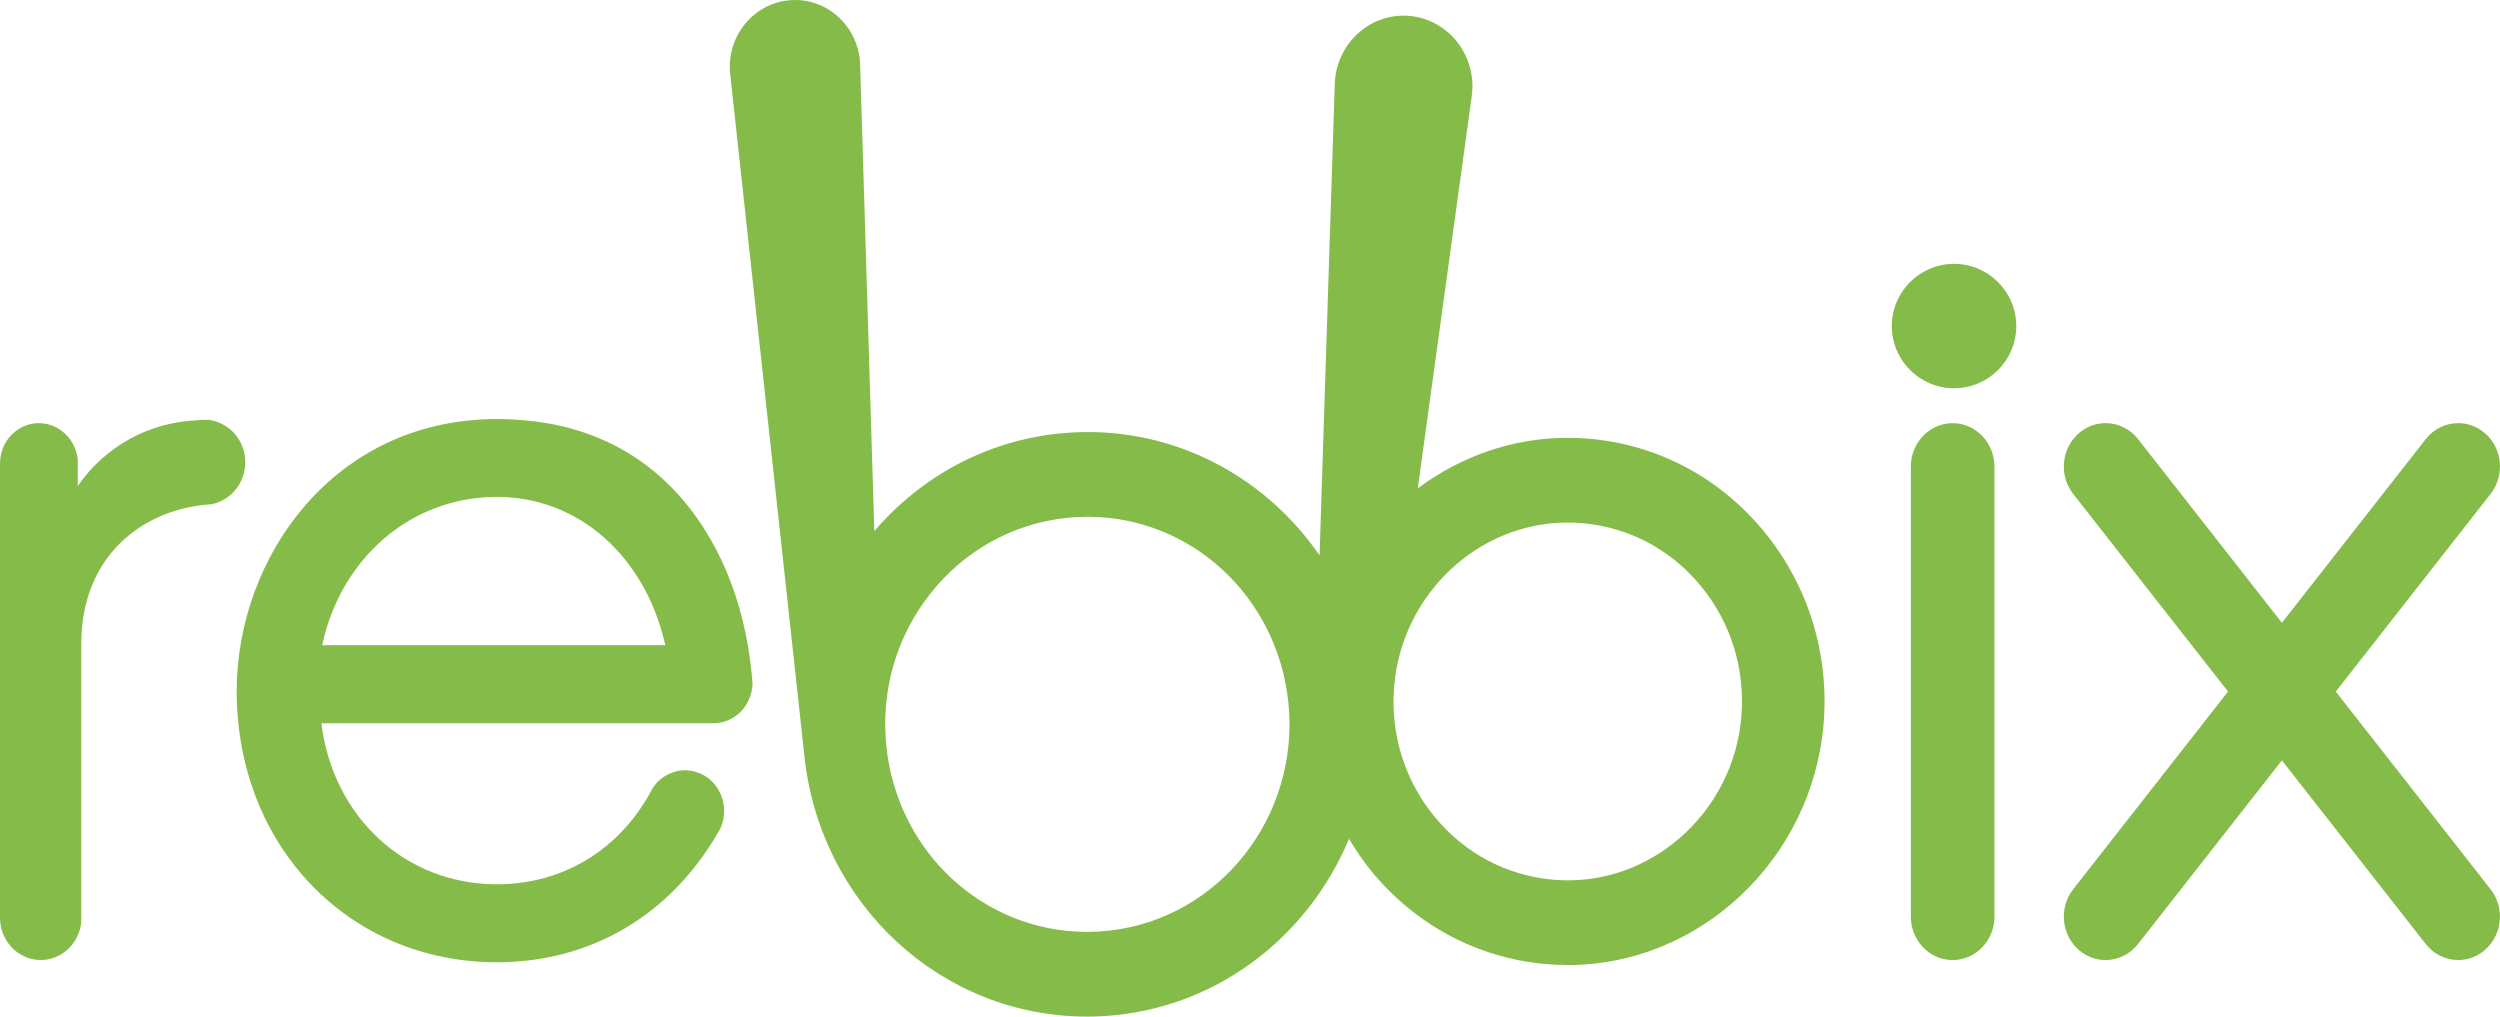
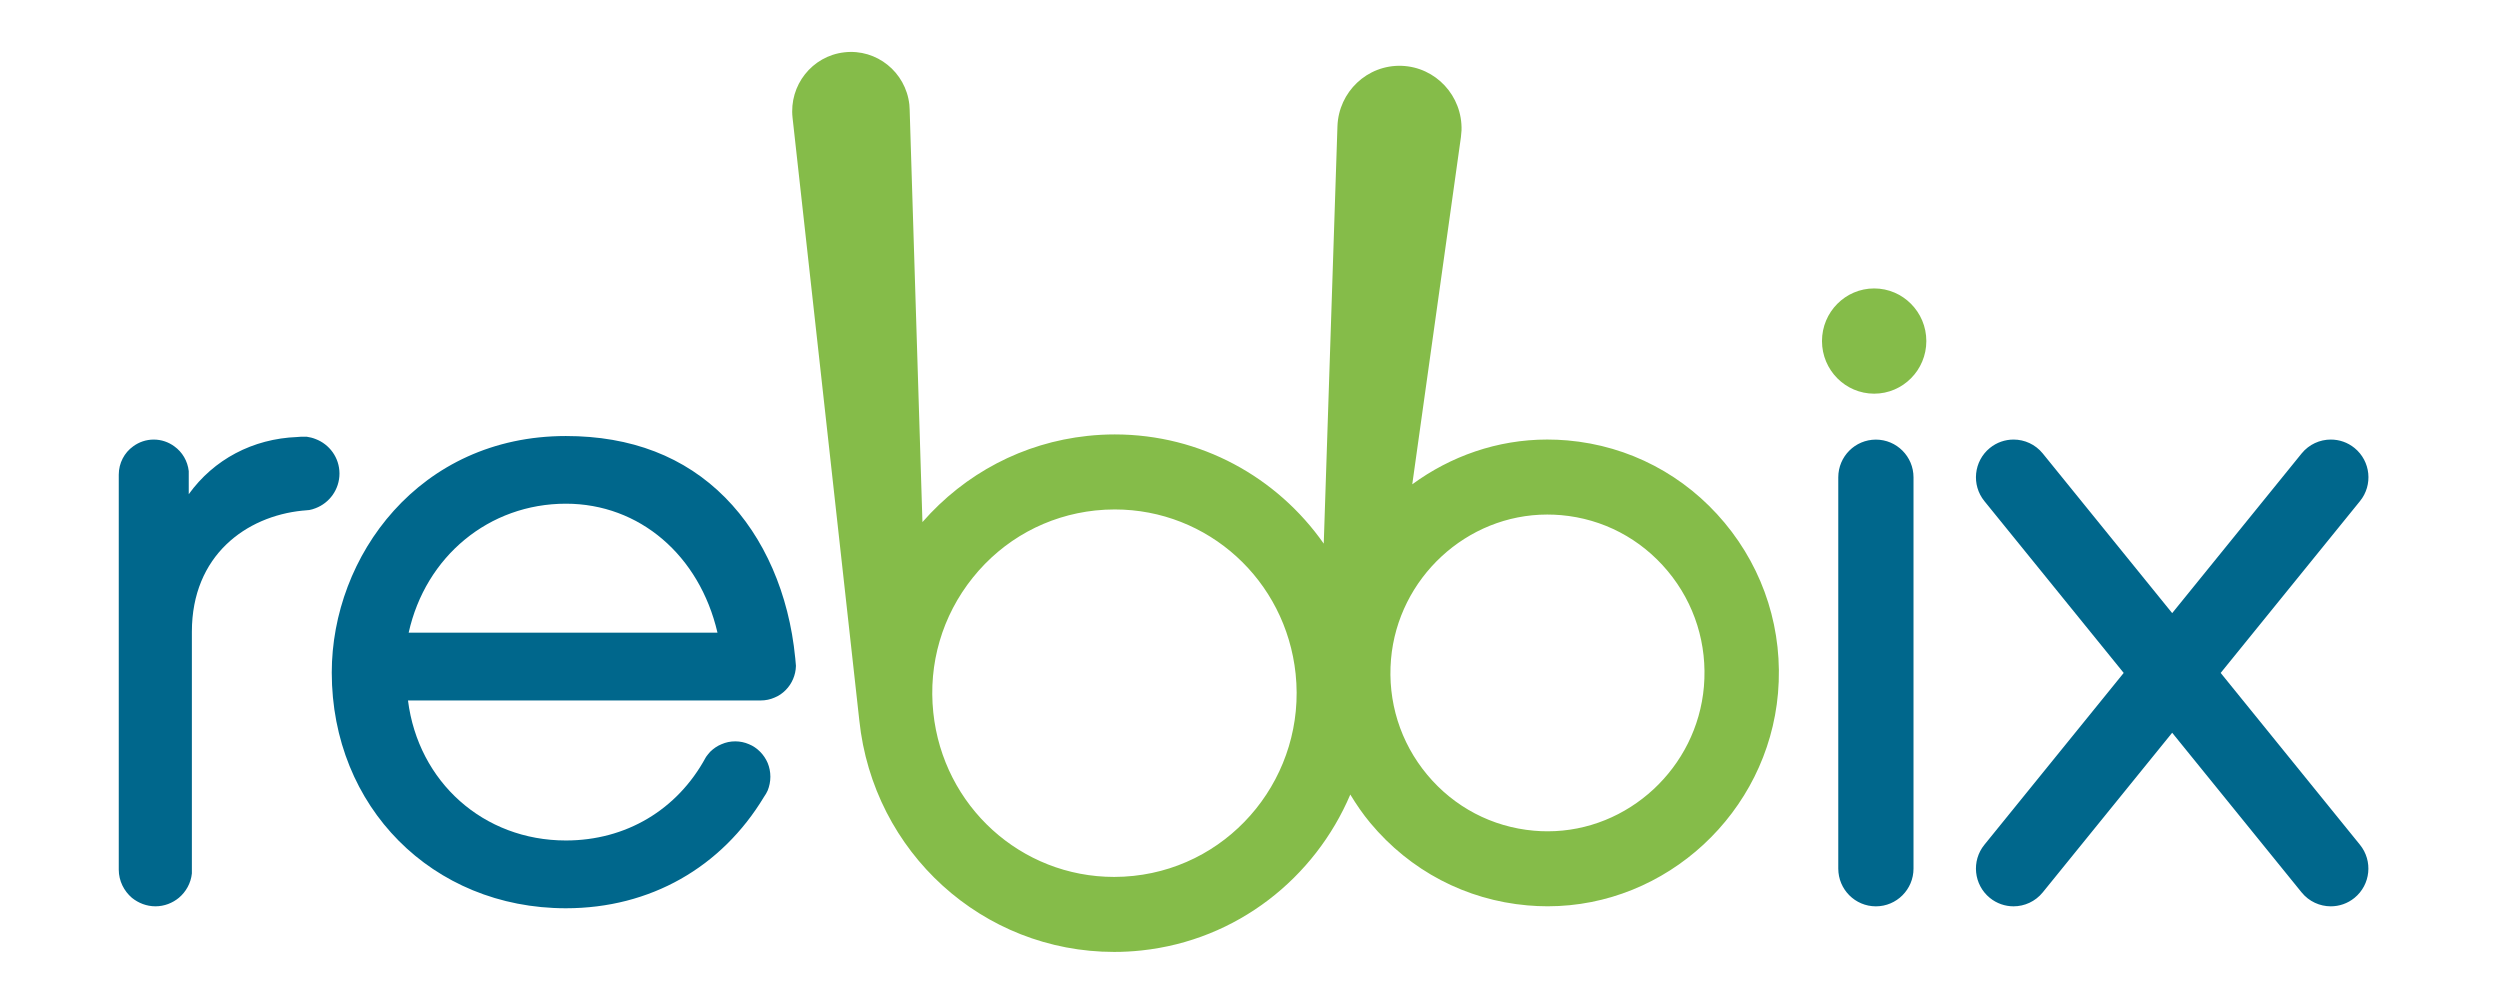
- <svg xmlns="http://www.w3.org/2000/svg" xmlns:xlink="http://www.w3.org/1999/xlink" width="241px" height="98px" viewBox="0 0 241 98" version="1.1">
-   <defs>
-     <path d="M188.234,40.795 C186.009,40.795 184.205,42.667 184.205,44.978 L184.205,88.362 C184.205,90.674 186.009,92.55 188.234,92.55 C190.458,92.55 192.265,90.674 192.265,88.362 L192.265,44.979 C192.265,42.667 190.458,40.795 188.234,40.795 L188.234,40.795 Z M21.073,40.727 C20.77,40.599 20.453,40.523 20.136,40.475 L19.833,40.475 C19.592,40.475 19.351,40.475 19.122,40.506 C14.346,40.694 10.173,43.001 7.497,46.848 L7.497,44.289 C7.376,43.159 6.801,42.17 5.955,41.543 C5.335,41.073 4.578,40.791 3.748,40.791 C2.915,40.791 2.16,41.073 1.541,41.543 C0.604,42.235 0,43.395 0,44.683 L0,88.479 C0,89.735 0.56,90.851 1.406,91.603 C2.102,92.184 2.978,92.547 3.93,92.547 C4.882,92.547 5.759,92.184 6.44,91.603 C7.198,90.943 7.725,89.986 7.832,88.903 L7.832,62.106 C7.832,53.615 13.667,49.297 19.684,48.669 L19.715,48.669 L20.366,48.607 L20.394,48.607 C20.62,48.56 20.864,48.497 21.074,48.403 C22.572,47.822 23.644,46.316 23.644,44.557 C23.643,42.799 22.57,41.306 21.073,40.727 L21.073,40.727 Z M72.466,64.995 C71.8,57.915 69.155,51.604 64.967,47.225 C60.628,42.688 54.885,40.397 47.897,40.397 C32.191,40.397 22.818,53.725 22.818,66.627 C22.818,81.525 33.596,92.763 47.897,92.763 C56.938,92.763 64.574,88.228 69.125,80.407 C69.275,80.19 69.411,79.954 69.518,79.702 C69.698,79.233 69.805,78.712 69.805,78.18 C69.805,77.631 69.698,77.111 69.518,76.658 C69.321,76.185 69.05,75.763 68.7,75.401 C68.368,75.053 67.96,74.756 67.507,74.569 C67.054,74.365 66.555,74.254 66.042,74.254 C65.51,74.254 65.028,74.364 64.576,74.569 C64.12,74.756 63.712,75.053 63.365,75.401 C63.214,75.574 63.079,75.745 62.943,75.936 L62.867,76.062 C59.829,81.855 54.326,85.246 47.9,85.246 C39.072,85.246 32.086,78.759 30.984,69.72 L68.764,69.72 C69.292,69.72 69.793,69.61 70.245,69.403 C70.699,69.216 71.093,68.934 71.441,68.571 C71.787,68.211 72.058,67.787 72.241,67.334 C72.423,66.891 72.53,66.408 72.543,65.885 L72.468,65.008 L72.468,64.995 L72.466,64.995 Z M31.057,62.199 C32.87,53.738 39.673,47.901 47.899,47.901 C55.777,47.901 62.203,53.615 64.138,62.199 L31.057,62.199 L31.057,62.199 Z M225.17,66.667 L240.095,47.613 C241.501,45.822 241.239,43.187 239.513,41.728 C238.764,41.096 237.866,40.789 236.97,40.789 C235.8,40.789 234.64,41.315 233.843,42.329 L219.976,60.036 L206.108,42.329 C205.312,41.315 204.152,40.789 202.982,40.789 C202.086,40.789 201.186,41.097 200.439,41.728 C198.714,43.187 198.453,45.824 199.856,47.613 L214.781,66.667 L199.857,85.722 C198.451,87.513 198.714,90.151 200.439,91.61 C201.187,92.241 202.086,92.549 202.979,92.549 C204.149,92.549 205.309,92.02 206.107,91.004 L219.974,73.301 L233.841,91.004 C234.639,92.02 235.798,92.549 236.969,92.549 C237.862,92.549 238.762,92.241 239.508,91.61 C241.234,90.151 241.495,87.513 240.09,85.722 L225.17,66.667 L225.17,66.667 Z" id="path-1" />
-     <path d="M170.082,51.275 C165.831,46.078 159.864,42.891 153.28,42.301 C152.558,42.239 151.829,42.206 151.109,42.206 C145.766,42.206 140.768,44.024 136.673,47.081 L141.877,9.273 L141.941,8.548 C142.058,4.787 139.186,1.641 135.527,1.512 C131.864,1.388 128.8,4.338 128.671,8.095 L127.206,53.54 C122.223,46.306 114.048,41.649 104.853,41.649 C103.881,41.649 102.904,41.705 101.936,41.81 C95.052,42.558 88.842,45.893 84.285,51.195 L82.917,6.25 L82.885,5.729 C82.495,2.186 79.38,-0.362 75.934,0.042 C72.485,0.438 70.005,3.634 70.394,7.173 C70.394,7.173 77.495,72.403 77.533,72.788 C79.017,87.163 90.735,98 104.793,98 C105.758,98 106.743,97.946 107.709,97.841 C117.936,96.73 126.258,89.941 130.046,80.862 C130.686,81.935 131.384,82.98 132.187,83.959 C136.441,89.157 142.404,92.345 148.99,92.933 C149.71,92.998 150.443,93.031 151.158,93.031 C163.865,93.031 174.686,82.836 175.791,69.819 C176.361,63.058 174.332,56.472 170.082,51.275 L170.082,51.275 Z M106.869,89.719 C106.177,89.794 105.48,89.833 104.791,89.833 C94.815,89.833 86.496,82.137 85.445,71.929 C84.898,66.615 86.394,61.402 89.668,57.246 C92.942,53.088 97.596,50.497 102.767,49.93 C103.457,49.855 104.162,49.819 104.852,49.819 C114.829,49.819 123.143,57.513 124.198,67.719 C125.33,78.691 117.559,88.563 106.869,89.719 L106.869,89.719 Z M167.865,69.114 C167.118,77.945 159.777,84.865 151.155,84.865 C150.673,84.865 150.171,84.845 149.678,84.798 C145.21,84.397 141.159,82.235 138.273,78.71 C135.385,75.183 134.014,70.713 134.4,66.122 C135.153,57.291 142.488,50.374 151.109,50.374 C151.595,50.374 152.101,50.396 152.59,50.438 C157.059,50.837 161.106,53.001 163.992,56.526 C166.881,60.05 168.249,64.526 167.865,69.114 L167.865,69.114 Z" id="path-2" />
-     <path id="path-3" d="M182.37,31.432 C182.37,34.738 185.061,37.429 188.37,37.429 C191.68,37.429 194.37,34.738 194.37,31.432 C194.368,28.125 191.679,25.435 188.37,25.435 C185.061,25.435 182.37,28.125 182.37,31.432 Z" />
-   </defs>
-   <g id="Page-1" stroke="none" stroke-width="1" fill="none" fill-rule="evenodd">
-     <g id="Desktop-HD-Copy-19" transform="translate(-639, -508)">
-       <g id="logo-small" transform="translate(639, 508)">
-         <g id="Shape">
-           <use fill="none" xlink:href="#path-1" />
-           <use fill="#85BC49" fill-rule="evenodd" xlink:href="#path-1" />
-         </g>
-         <g id="Shape">
-           <use fill="none" xlink:href="#path-2" />
-           <use fill="#85BC49" fill-rule="evenodd" xlink:href="#path-2" />
-         </g>
-         <g id="Shape">
-           <use fill="none" xlink:href="#path-3" />
-           <use fill="#85BC49" fill-rule="evenodd" xlink:href="#path-3" />
-         </g>
-       </g>
-     </g>
-   </g>
+ <svg xmlns="http://www.w3.org/2000/svg" width="200" height="80">
+   <path fill="#00678C" d="M150.071 35.169c-1.662 0-3.009 1.351-3.009 3.018v31.299c0 1.668 1.347 3.021 3.009 3.021 1.661 0 3.01-1.353 3.01-3.021v-31.298c0-1.668-1.349-3.019-3.01-3.019zm-124.833-.049c-.226-.092-.463-.147-.7-.182h-.226c-.18 0-.36 0-.531.023-3.567.135-6.683 1.8-8.681 4.575v-1.846c-.091-.815-.52-1.529-1.152-1.981-.463-.339-1.028-.543-1.648-.543-.622 0-1.186.204-1.648.543-.7.499-1.151 1.336-1.151 2.265v31.596c0 .906.418 1.711 1.05 2.254.52.419 1.174.681 1.885.681.711 0 1.366-.262 1.874-.681.566-.476.96-1.167 1.04-1.948v-19.332c0-6.126 4.357-9.241 8.851-9.694h.023l.486-.045h.021c.169-.034.351-.079.508-.147 1.118-.419 1.919-1.506 1.919-2.775-.001-1.268-.802-2.345-1.92-2.763zm38.379 17.508c-.497-5.108-2.472-9.661-5.6-12.82-3.24-3.273-7.529-4.926-12.747-4.926-11.729 0-18.729 9.615-18.729 18.923 0 10.748 8.049 18.856 18.729 18.856 6.751 0 12.454-3.272 15.852-8.914.112-.157.214-.327.294-.509.134-.338.214-.714.214-1.098 0-.396-.08-.771-.214-1.098-.147-.341-.35-.646-.611-.907-.248-.251-.553-.465-.891-.6-.338-.147-.711-.227-1.094-.227-.397 0-.757.079-1.095.227-.34.135-.645.349-.904.6-.113.125-.214.248-.315.386l-.057.091c-2.269 4.179-6.378 6.626-11.177 6.626-6.593 0-11.81-4.68-12.633-11.201h28.214c.394 0 .768-.08 1.106-.229.339-.135.633-.338.893-.6.258-.26.461-.566.597-.893.136-.319.216-.668.226-1.045l-.056-.633v-.009zm-30.923-2.017c1.354-6.104 6.434-10.315 12.577-10.315 5.883 0 10.682 4.122 12.127 10.315h-24.704zm144.96 3.223l11.146-13.746c1.05-1.292.854-3.193-.435-4.246-.559-.456-1.23-.677-1.899-.677-.874 0-1.74.379-2.335 1.111l-10.356 12.774-10.356-12.774c-.595-.732-1.461-1.111-2.335-1.111-.669 0-1.341.222-1.899.677-1.288 1.053-1.483 2.955-.435 4.246l11.146 13.746-11.145 13.747c-1.05 1.292-.854 3.195.434 4.248.559.455 1.23.677 1.897.677.874 0 1.74-.381 2.336-1.114l10.356-12.772 10.355 12.772c.596.733 1.462 1.114 2.336 1.114.667 0 1.339-.222 1.896-.677 1.289-1.053 1.484-2.956.435-4.248l-11.142-13.747z" />
+   <path fill="#85BC49" d="M137.971 41.826c-3.18-3.818-7.643-6.16-12.568-6.593-.54-.046-1.085-.07-1.624-.07-3.996 0-7.735 1.336-10.798 3.582l3.893-27.777.048-.533c.087-2.763-2.061-5.074-4.798-5.169-2.74-.091-5.032 2.076-5.128 4.836l-1.096 33.388c-3.727-5.315-9.842-8.736-16.72-8.736-.727 0-1.458.041-2.182.118-5.149.55-9.794 3-13.203 6.895l-1.023-33.02-.024-.383c-.292-2.603-2.622-4.475-5.199-4.178-2.58.291-4.435 2.639-4.144 5.239 0 0 5.311 47.923 5.34 48.206 1.11 10.561 9.875 18.523 20.39 18.523.722 0 1.459-.04 2.181-.117 7.65-.816 13.875-5.804 16.708-12.474.479.788 1.001 1.556 1.602 2.275 3.182 3.819 7.642 6.161 12.568 6.593.539.048 1.087.072 1.622.072 9.505 0 17.599-7.49 18.425-17.053.427-4.967-1.091-9.806-4.27-13.624zm-47.283 28.244c-.518.055-1.039.084-1.554.084-7.462 0-13.685-5.654-14.471-13.154-.409-3.904.71-7.734 3.159-10.787 2.449-3.055 5.93-4.959 9.798-5.375.516-.055 1.043-.082 1.559-.082 7.463 0 13.682 5.653 14.471 13.151.847 8.061-4.966 15.314-12.962 16.163zm45.625-15.138c-.559 6.488-6.05 11.572-12.499 11.572-.361 0-.736-.015-1.105-.049-3.342-.295-6.372-1.883-8.531-4.473-2.16-2.591-3.186-5.875-2.897-9.248.563-6.488 6.05-11.57 12.498-11.57.364 0 .742.016 1.108.047 3.343.293 6.37 1.883 8.529 4.473 2.161 2.589 3.184 5.877 2.897 9.248z" />
+   <path fill="#85BC49" d="M149.933 23.075c-2.302 0-4.174 1.888-4.174 4.209 0 2.321 1.872 4.21 4.174 4.21 2.303 0 4.174-1.889 4.174-4.21-.001-2.321-1.872-4.209-4.174-4.209z" />
</svg>
